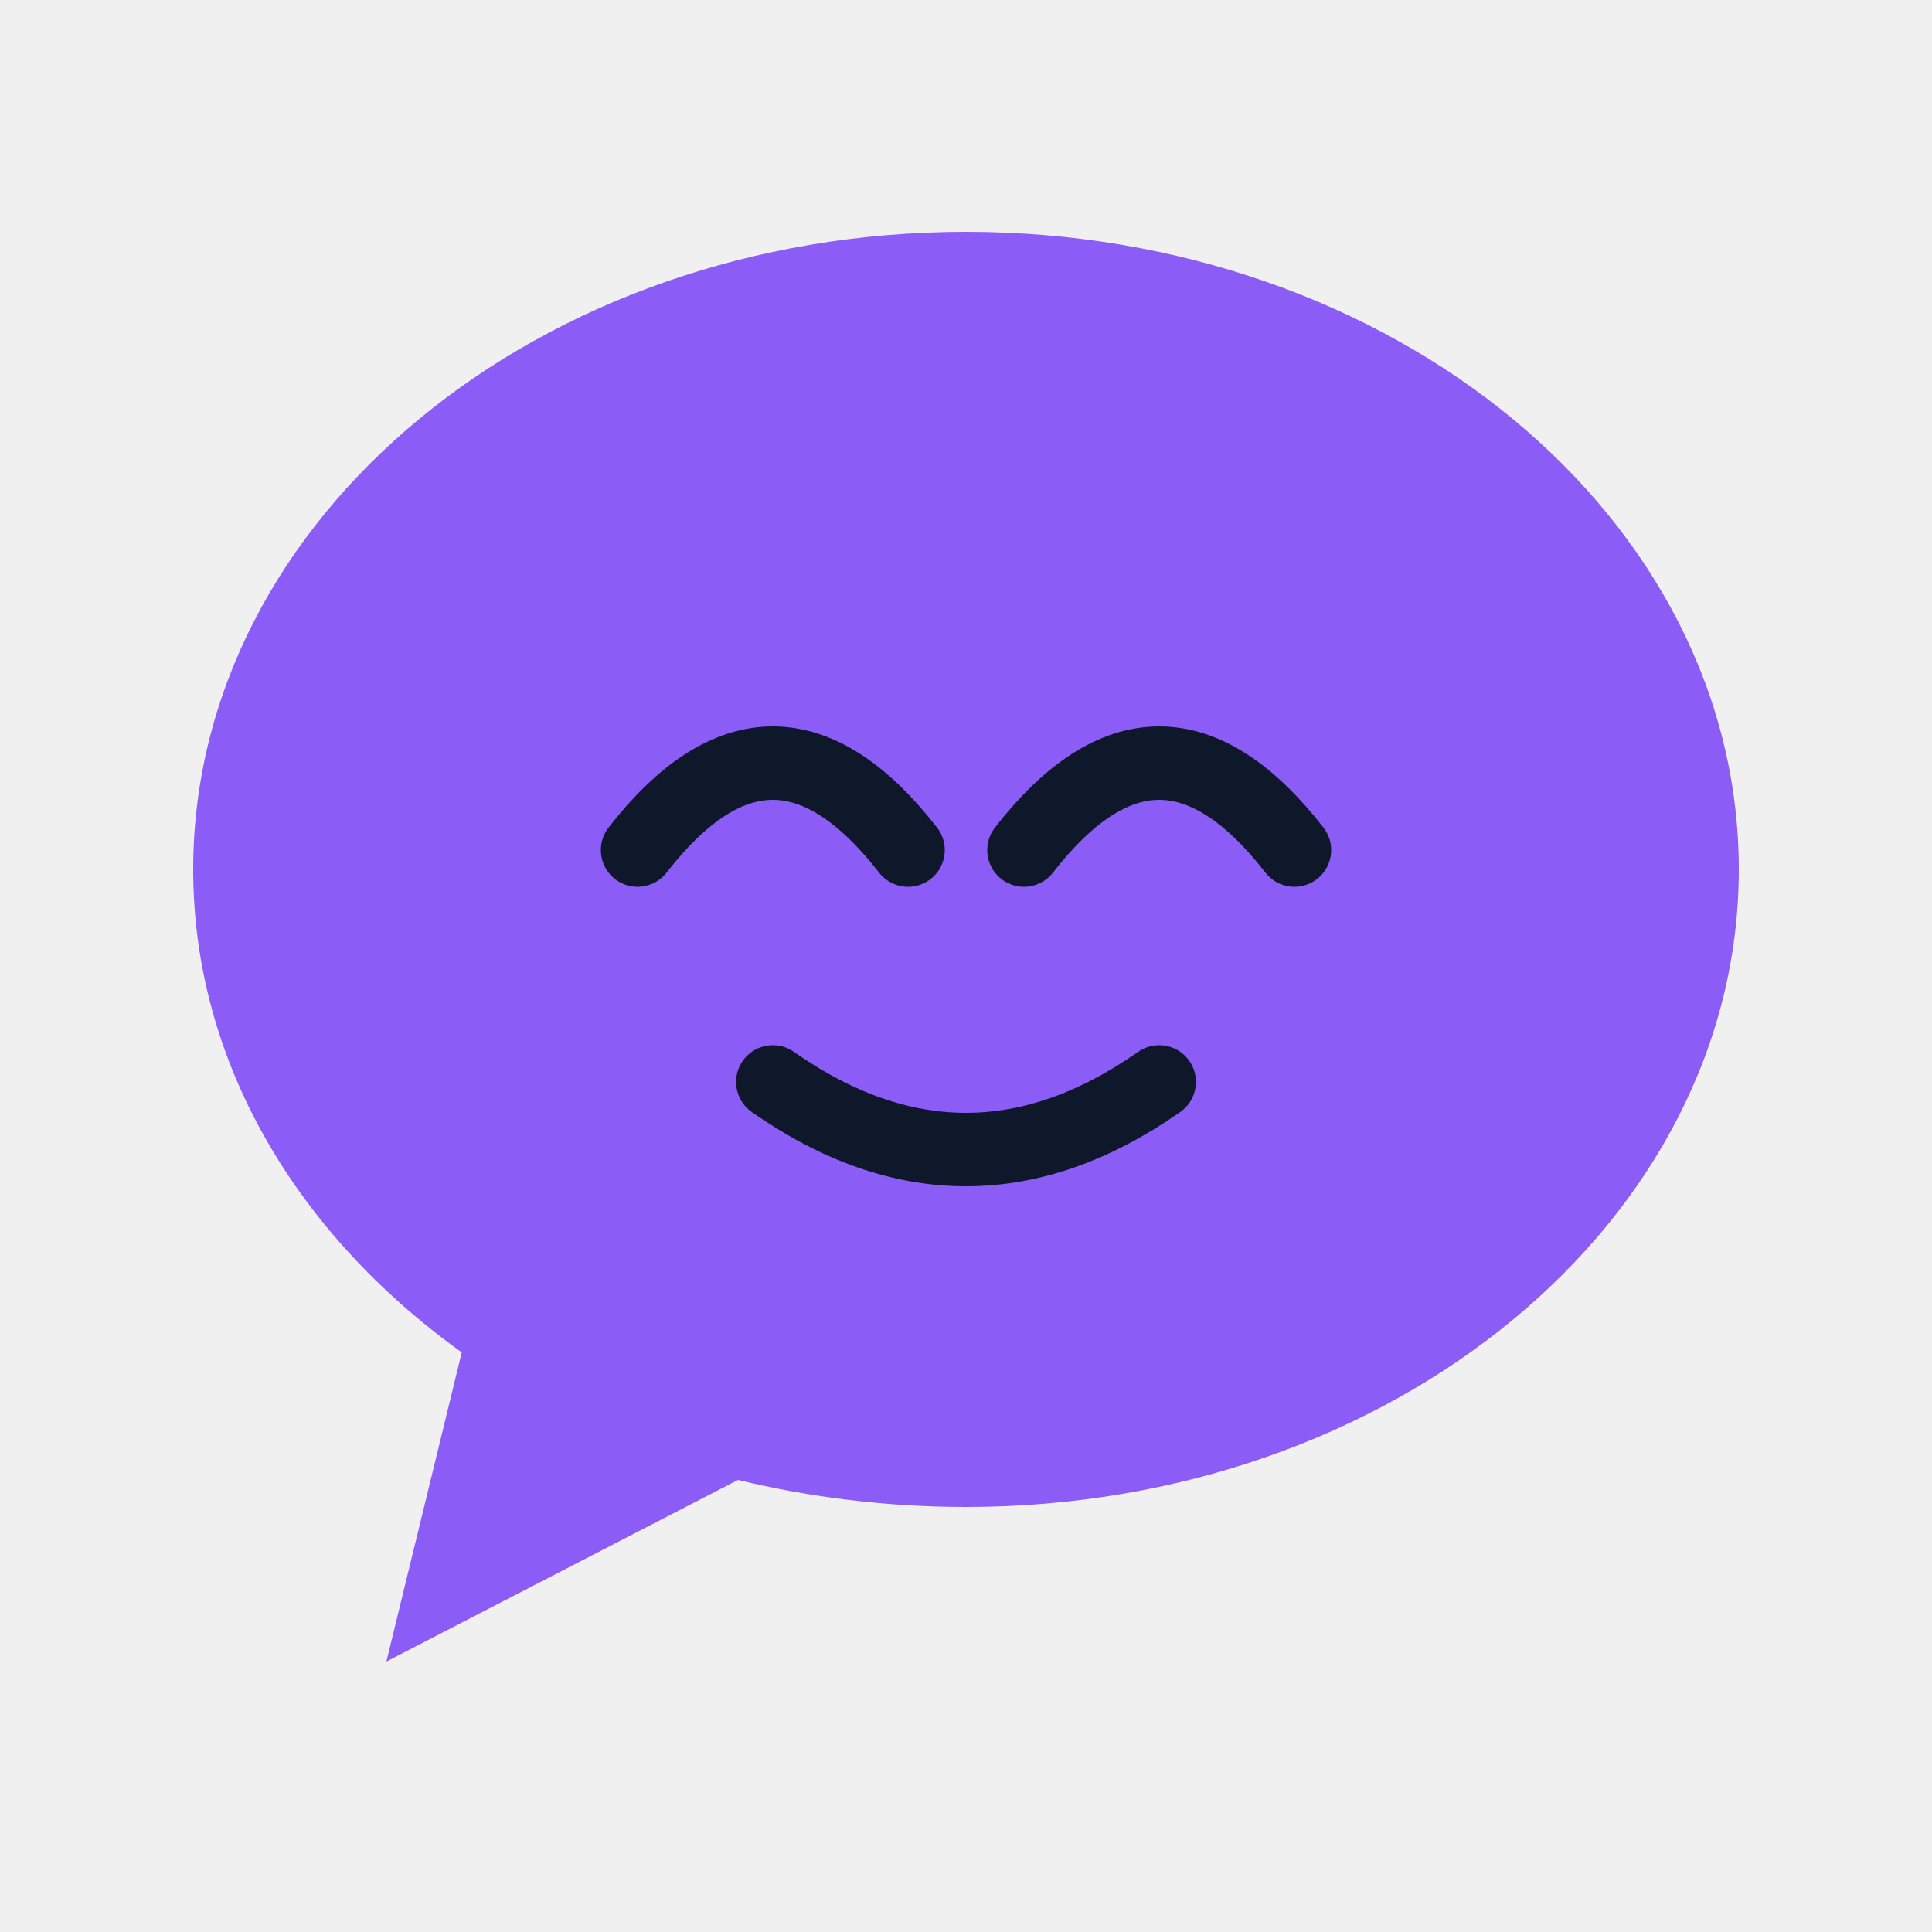
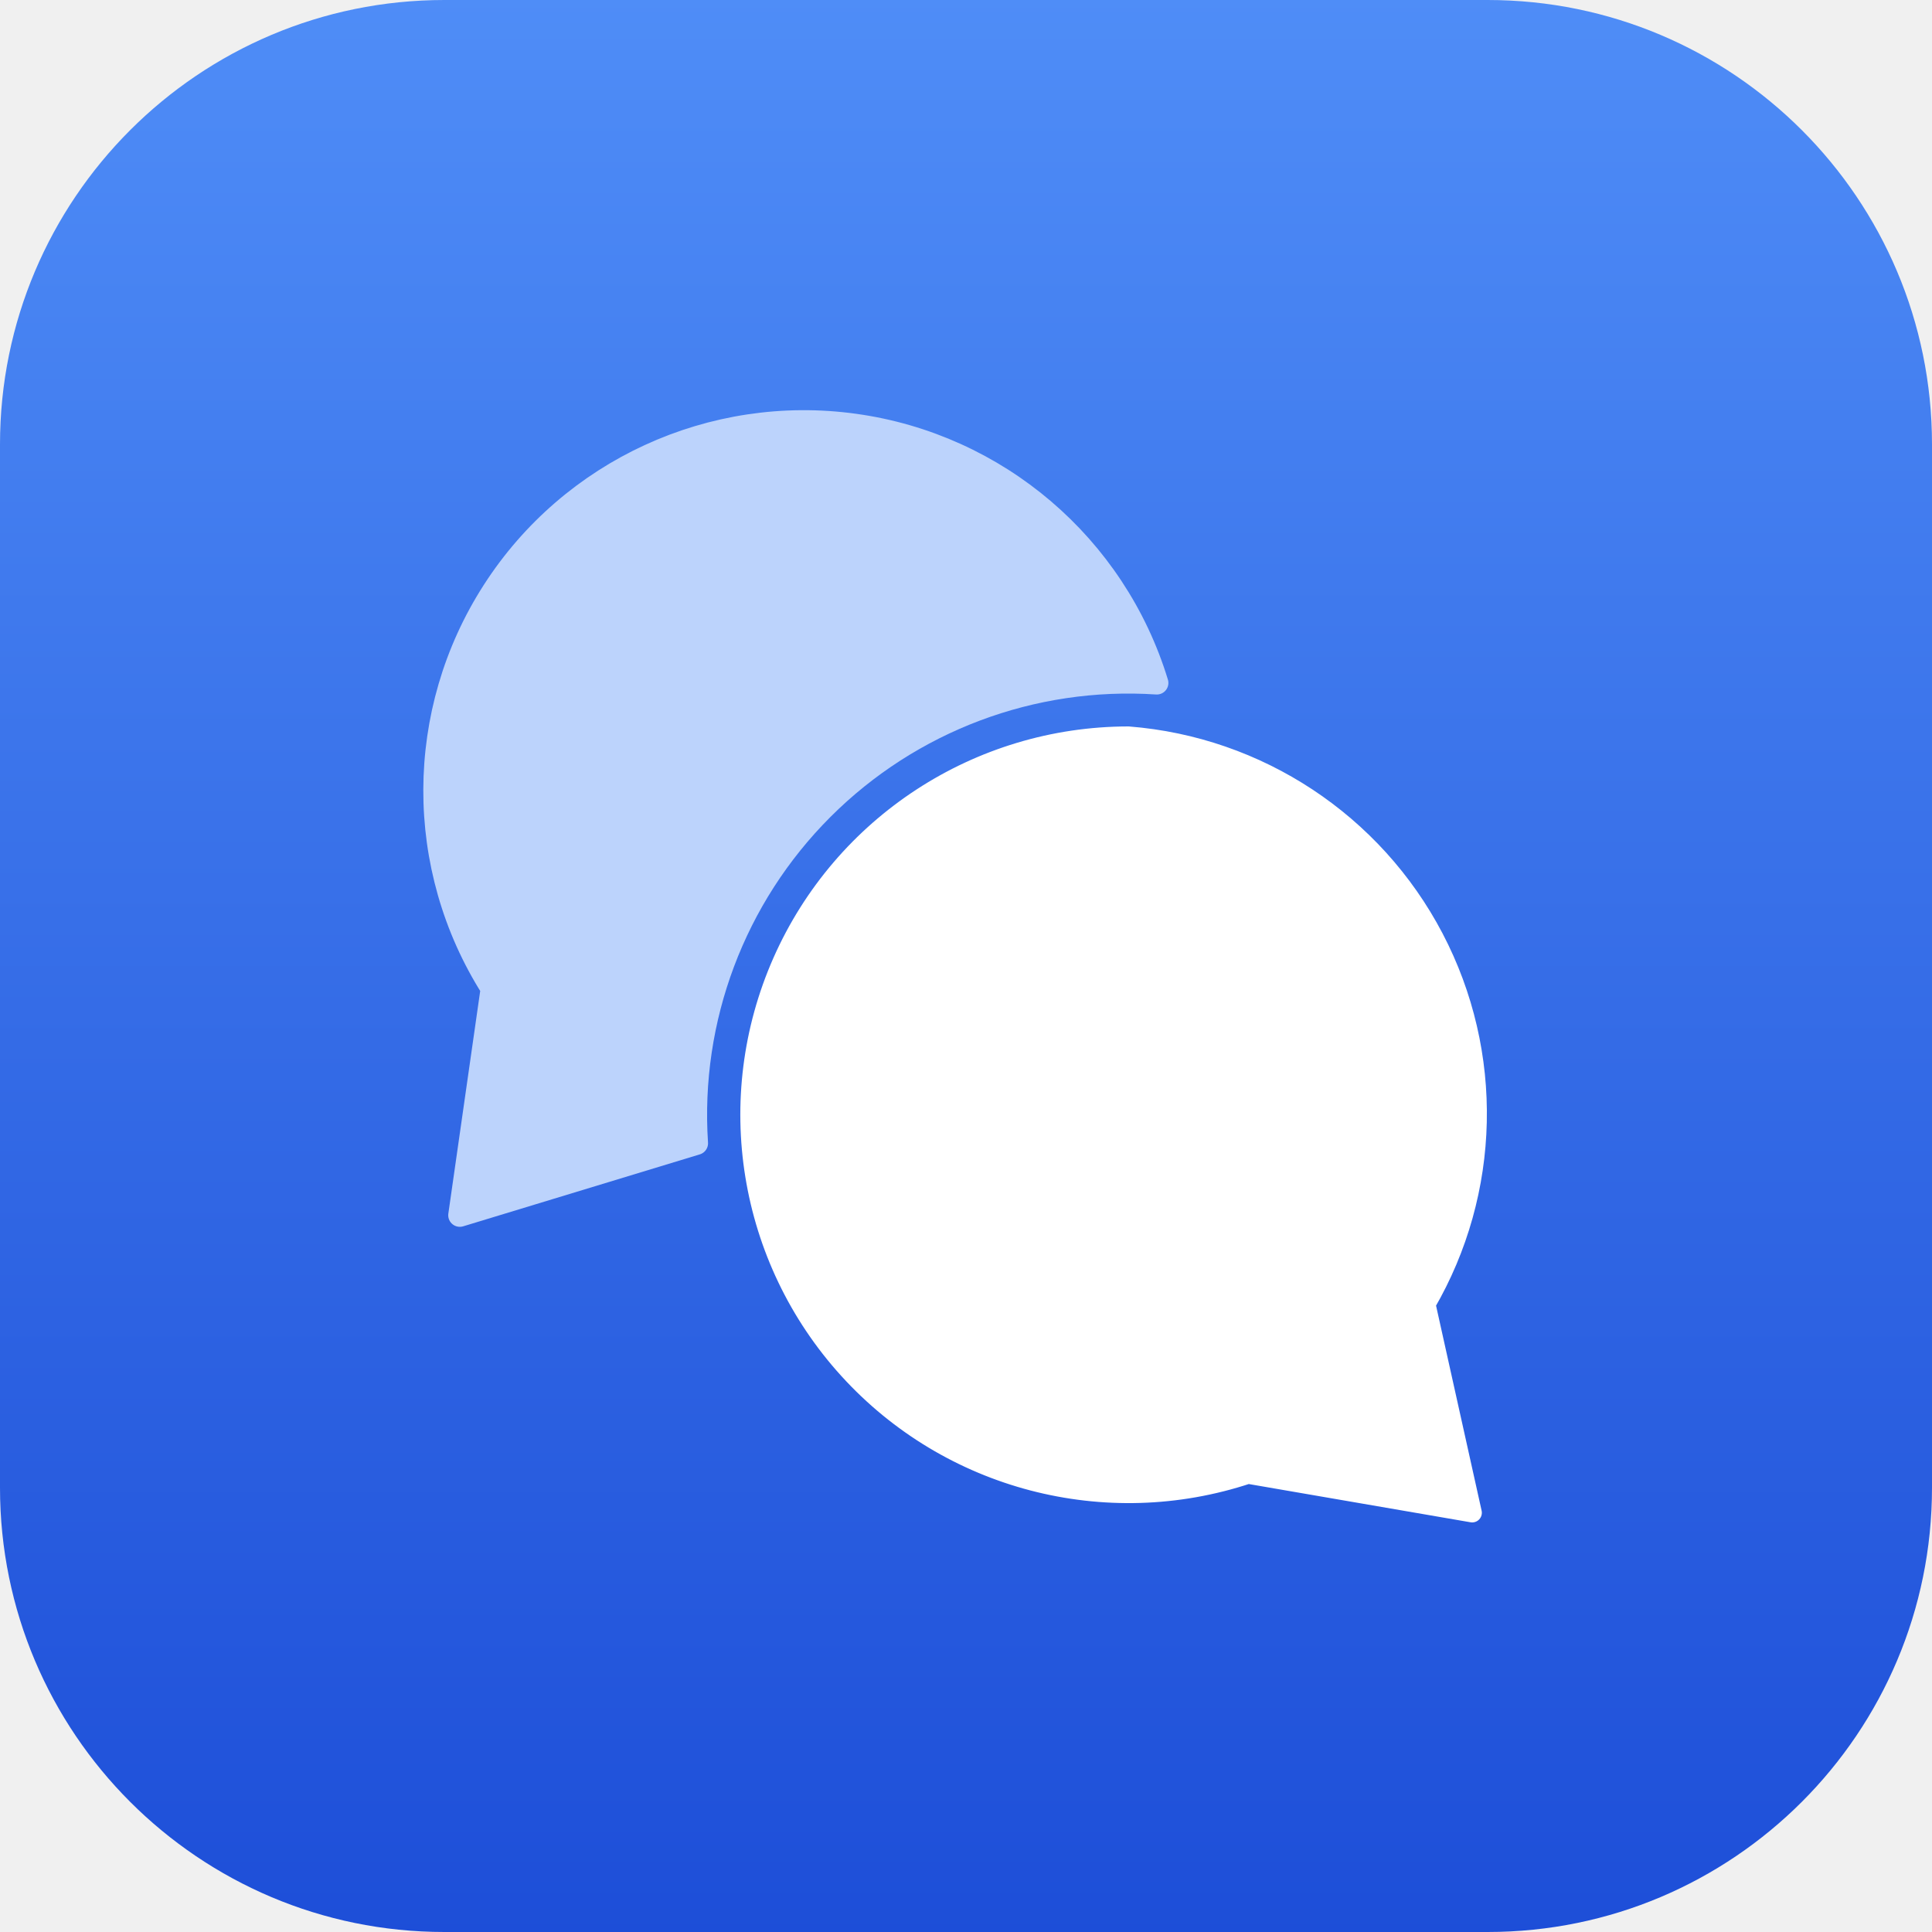
<svg xmlns="http://www.w3.org/2000/svg" viewBox="0 0 100 100" fill="none">
-   <path d="M50 12c-22.1 0-40 14.8-40 33 0 10 5.4 18.9 13.9 25L20 86l18.2-9.4c3.7.9 7.7 1.4 11.8 1.4 22.1 0 40-14.8 40-33S72.1 12 50 12z" fill="#8b5cf6" />
-   <path d="M33 44q7-9 14 0M53 44q7-9 14 0" stroke="#0f172a" stroke-width="3.8" stroke-linecap="round" stroke-linejoin="round" />
-   <path d="M40 56q10 7 20 0" stroke="#0f172a" stroke-width="3.8" stroke-linecap="round" />
+   <defs>
+     <linearGradient id="a" x1="0" y1="0" x2="0" y2="1">
+       <stop stop-color="#4F8DF7" />
+       <stop offset="1" stop-color="#1D4ED8" />
+     </linearGradient>
+   </defs>
+   <rect width="100" height="100" rx="23" fill="url(#a)" />
+   <path d="M59.876 35.348A19.1 19.1 0 1 0 25.48 51.16L23.8 62.9l12.248-3.724a22.4 22.4 0 0 1 23.828-23.828z" fill="#BCD3FC" stroke="#BCD3FC" stroke-width="1.2" stroke-linejoin="round" />
+   <path d="M58.4 38.1a19.6 19.6 0 1 0 6.2 38.2l11.6 2-2.4-10.8a19.6 19.6 0 0 0-15.4-29.4z" fill="#fff" stroke="#fff" stroke-linejoin="round" />
</svg>
